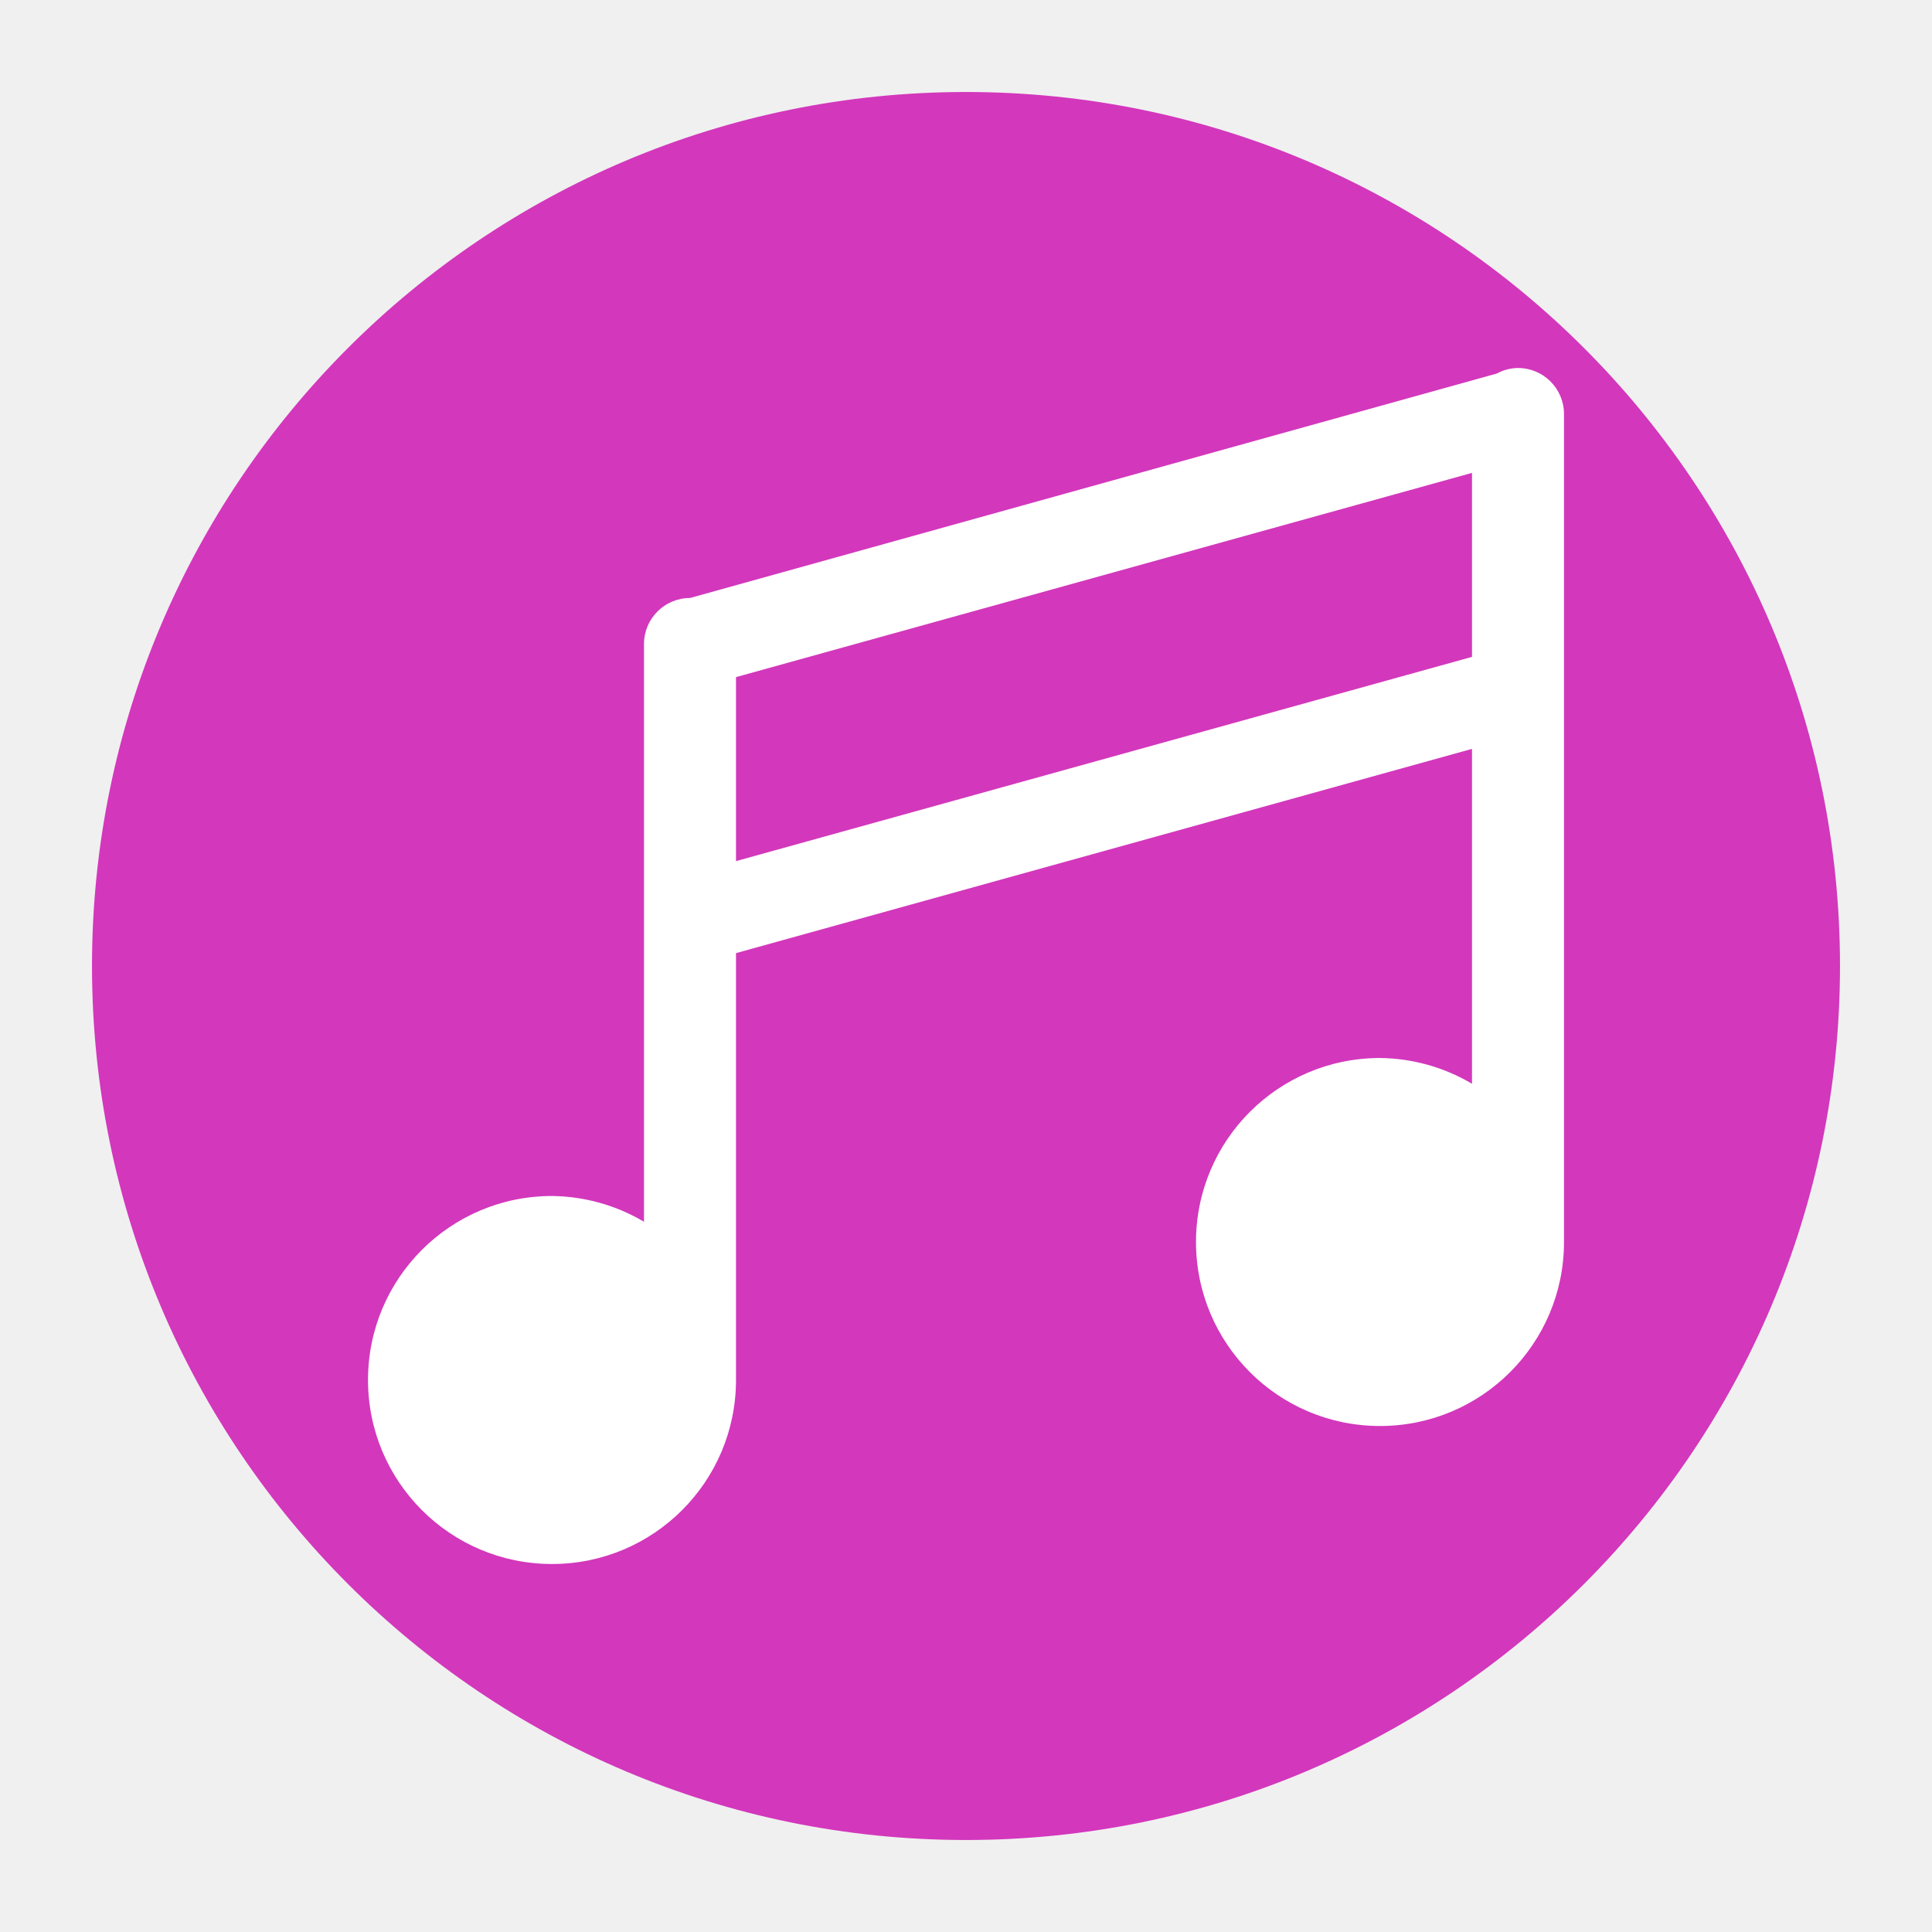
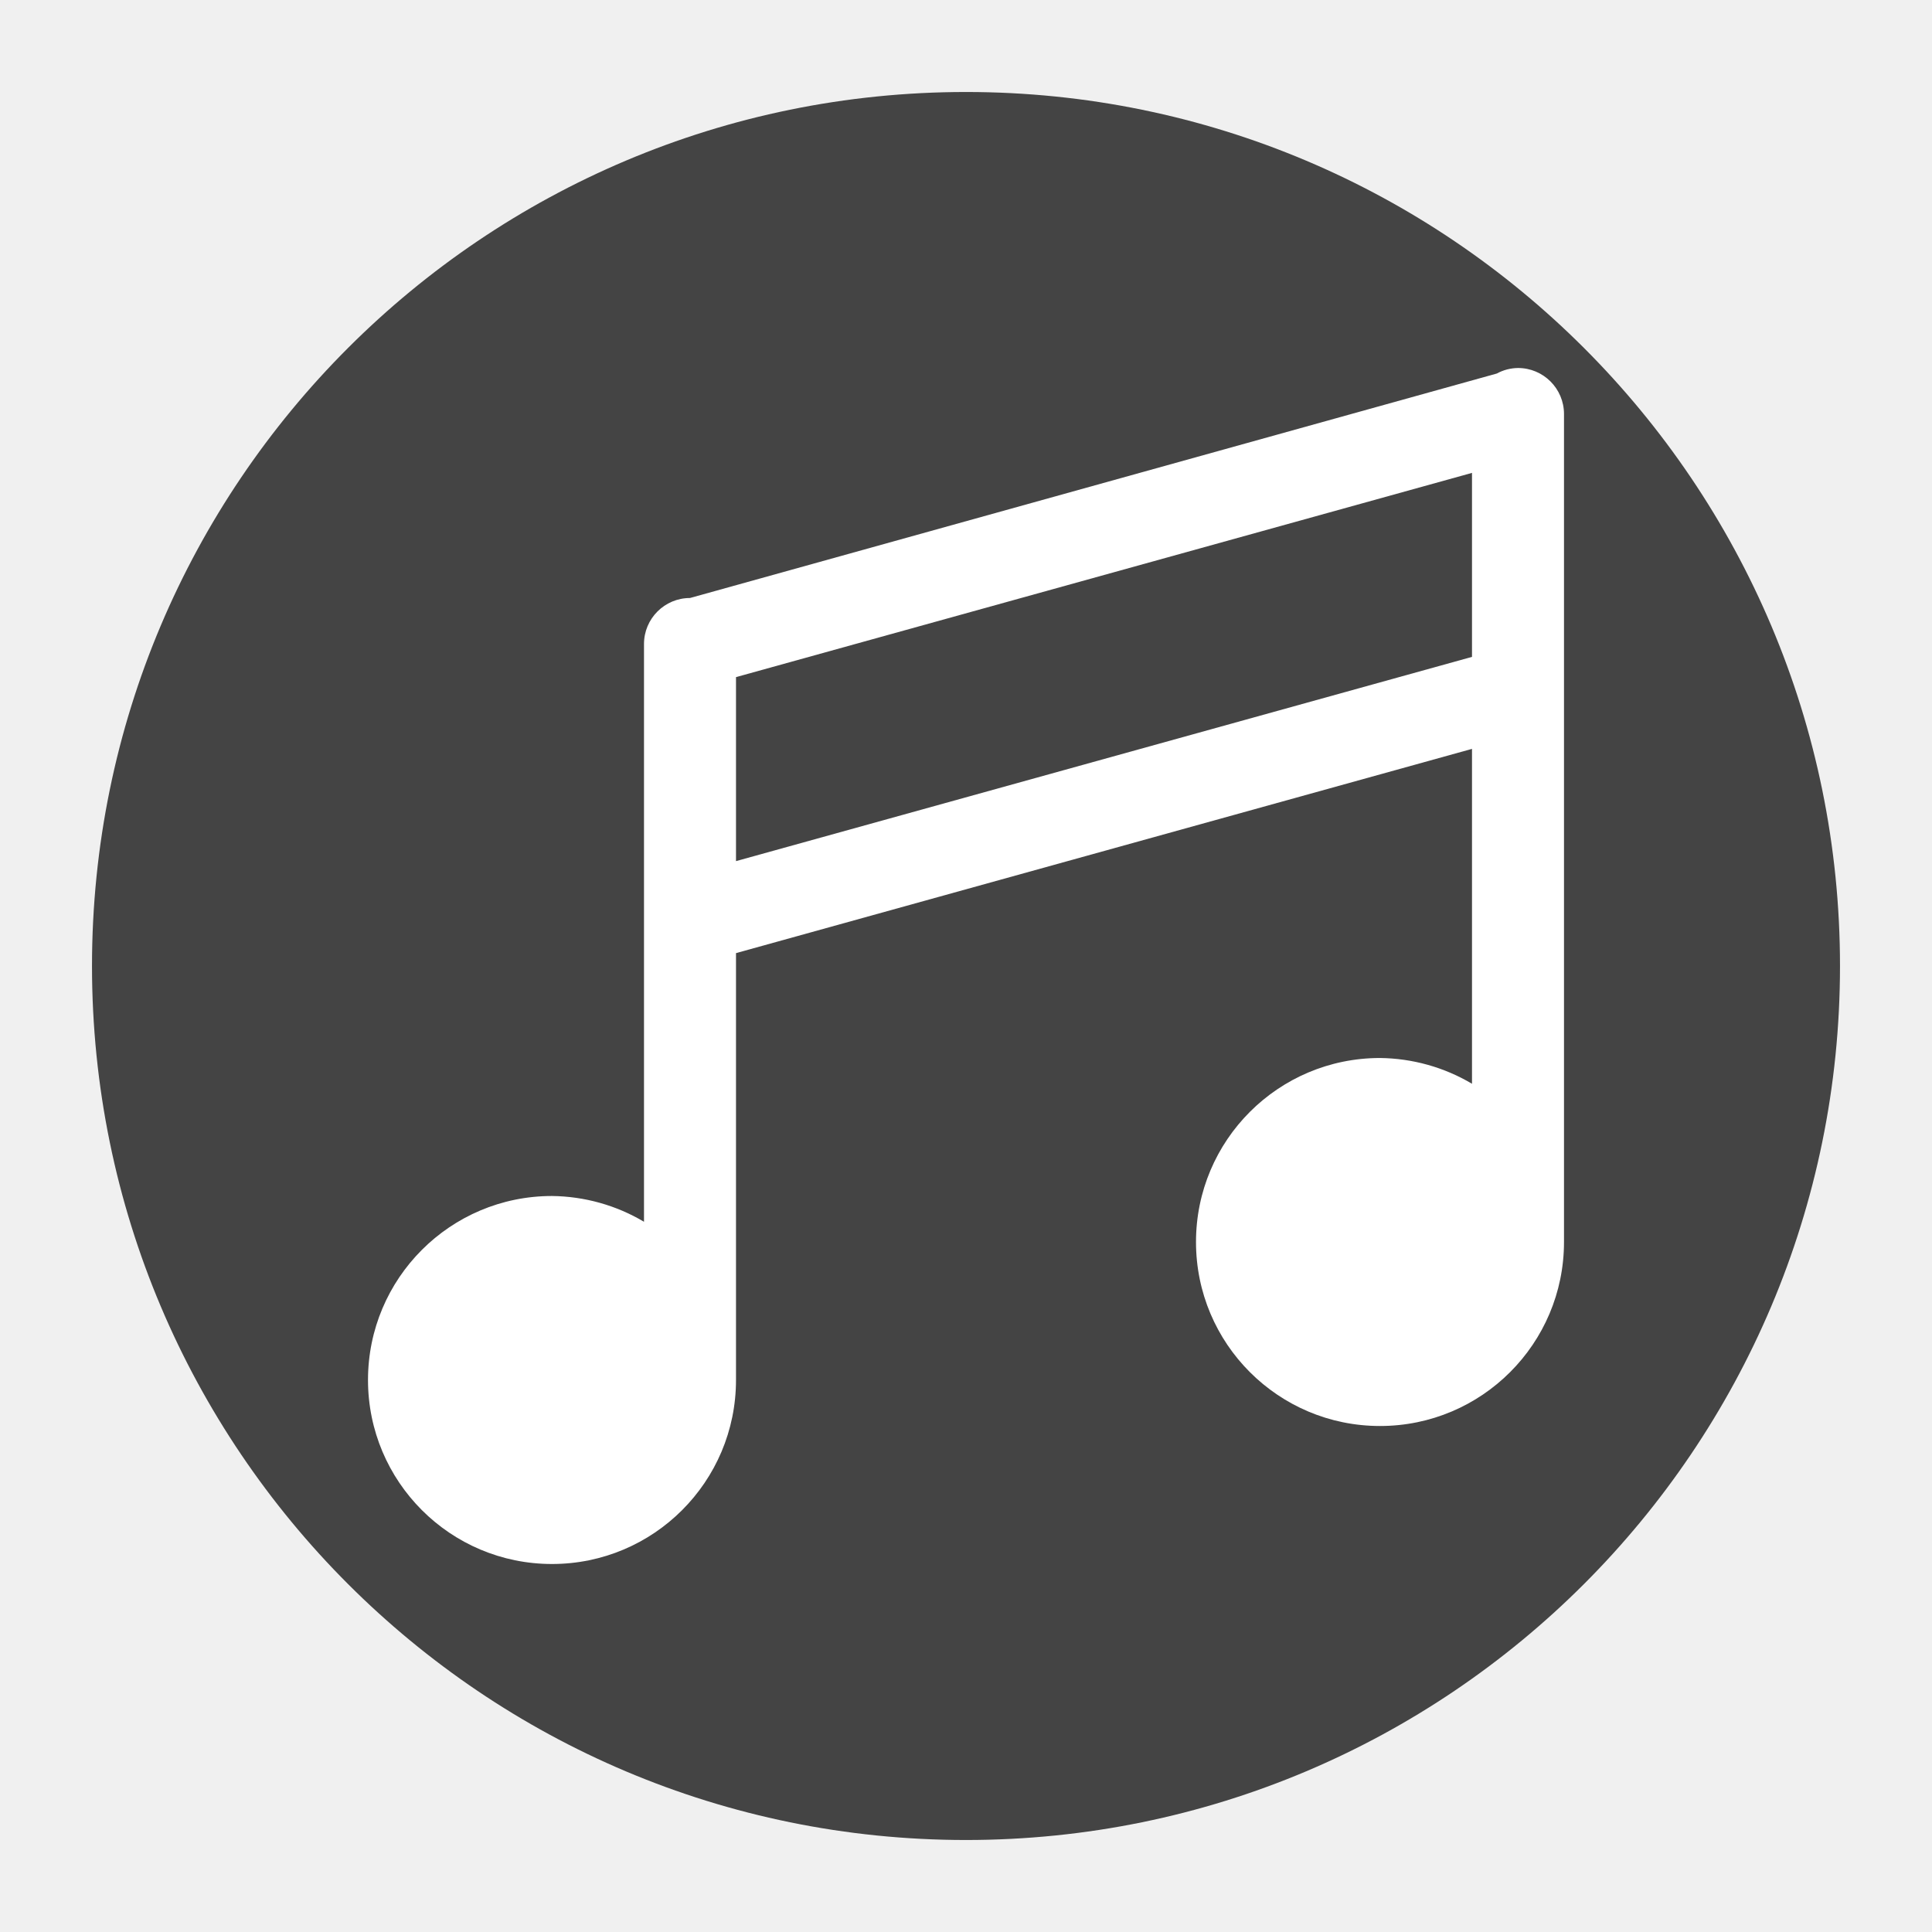
<svg xmlns="http://www.w3.org/2000/svg" viewBox="0 0 21 21" height="21" width="21">
  <rect fill="none" x="0" y="0" width="21" height="21" />
-   <rect x="1" y="1" width="19" height="19" rx="10.5" ry="10.5" fill="#d337bc" />
+   <rect x="1" y="1" width="19" height="19" rx="10.5" ry="10.5" fill="#444444" />
  <path fill="#fff" transform="translate(3 3)" d="M13.5,1c-0.08,0.001-0.159,0.021-0.23,0.06L4.5,3.5C4.224,3.5,4,3.724,4,4v6.28C3.697,10.1,3.352,10.004,3,10  c-1.105,0-2,0.895-2,2s0.895,2,2,2s2-0.895,2-2V7.36l8-2.22v3.64c-0.303-0.18-0.648-0.276-1-0.28c-1.105,0-2,0.895-2,2  s0.895,2,2,2s2-0.895,2-2v-9C14,1.224,13.776,1,13.5,1z M13,4.14L5,6.36v-2l8-2.22C13,2.14,13,4.14,13,4.14z" />
</svg>
